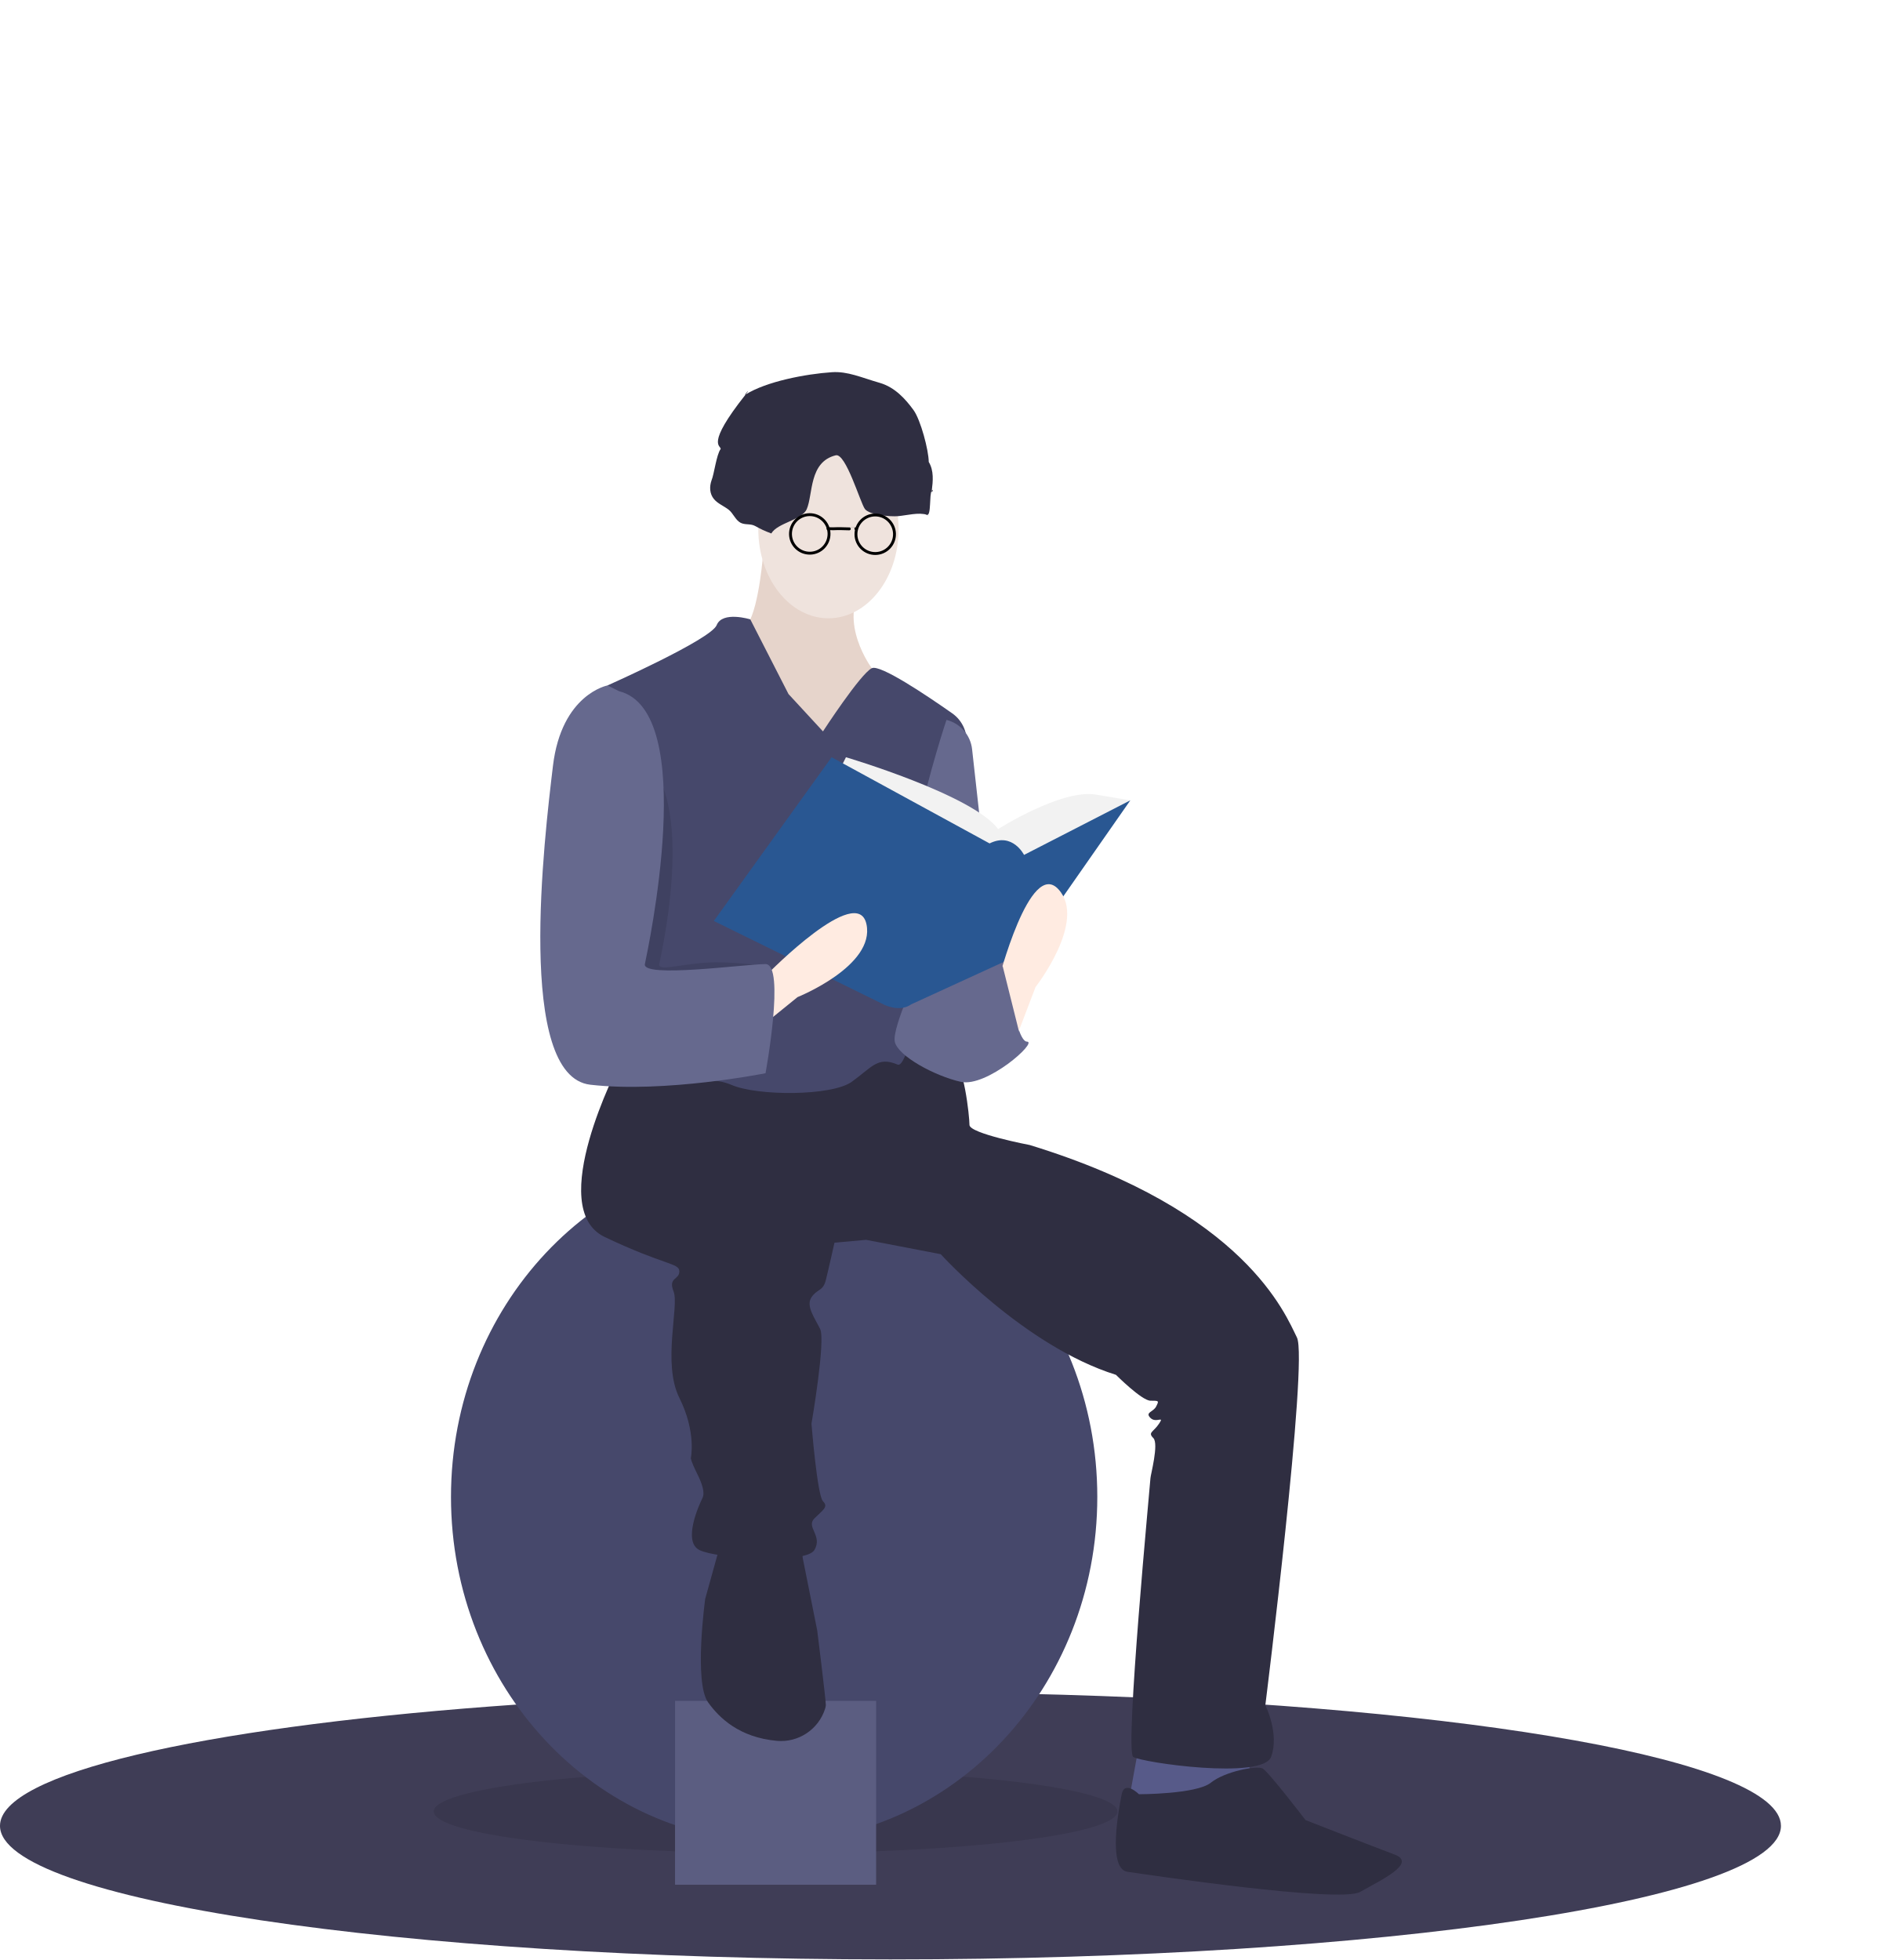
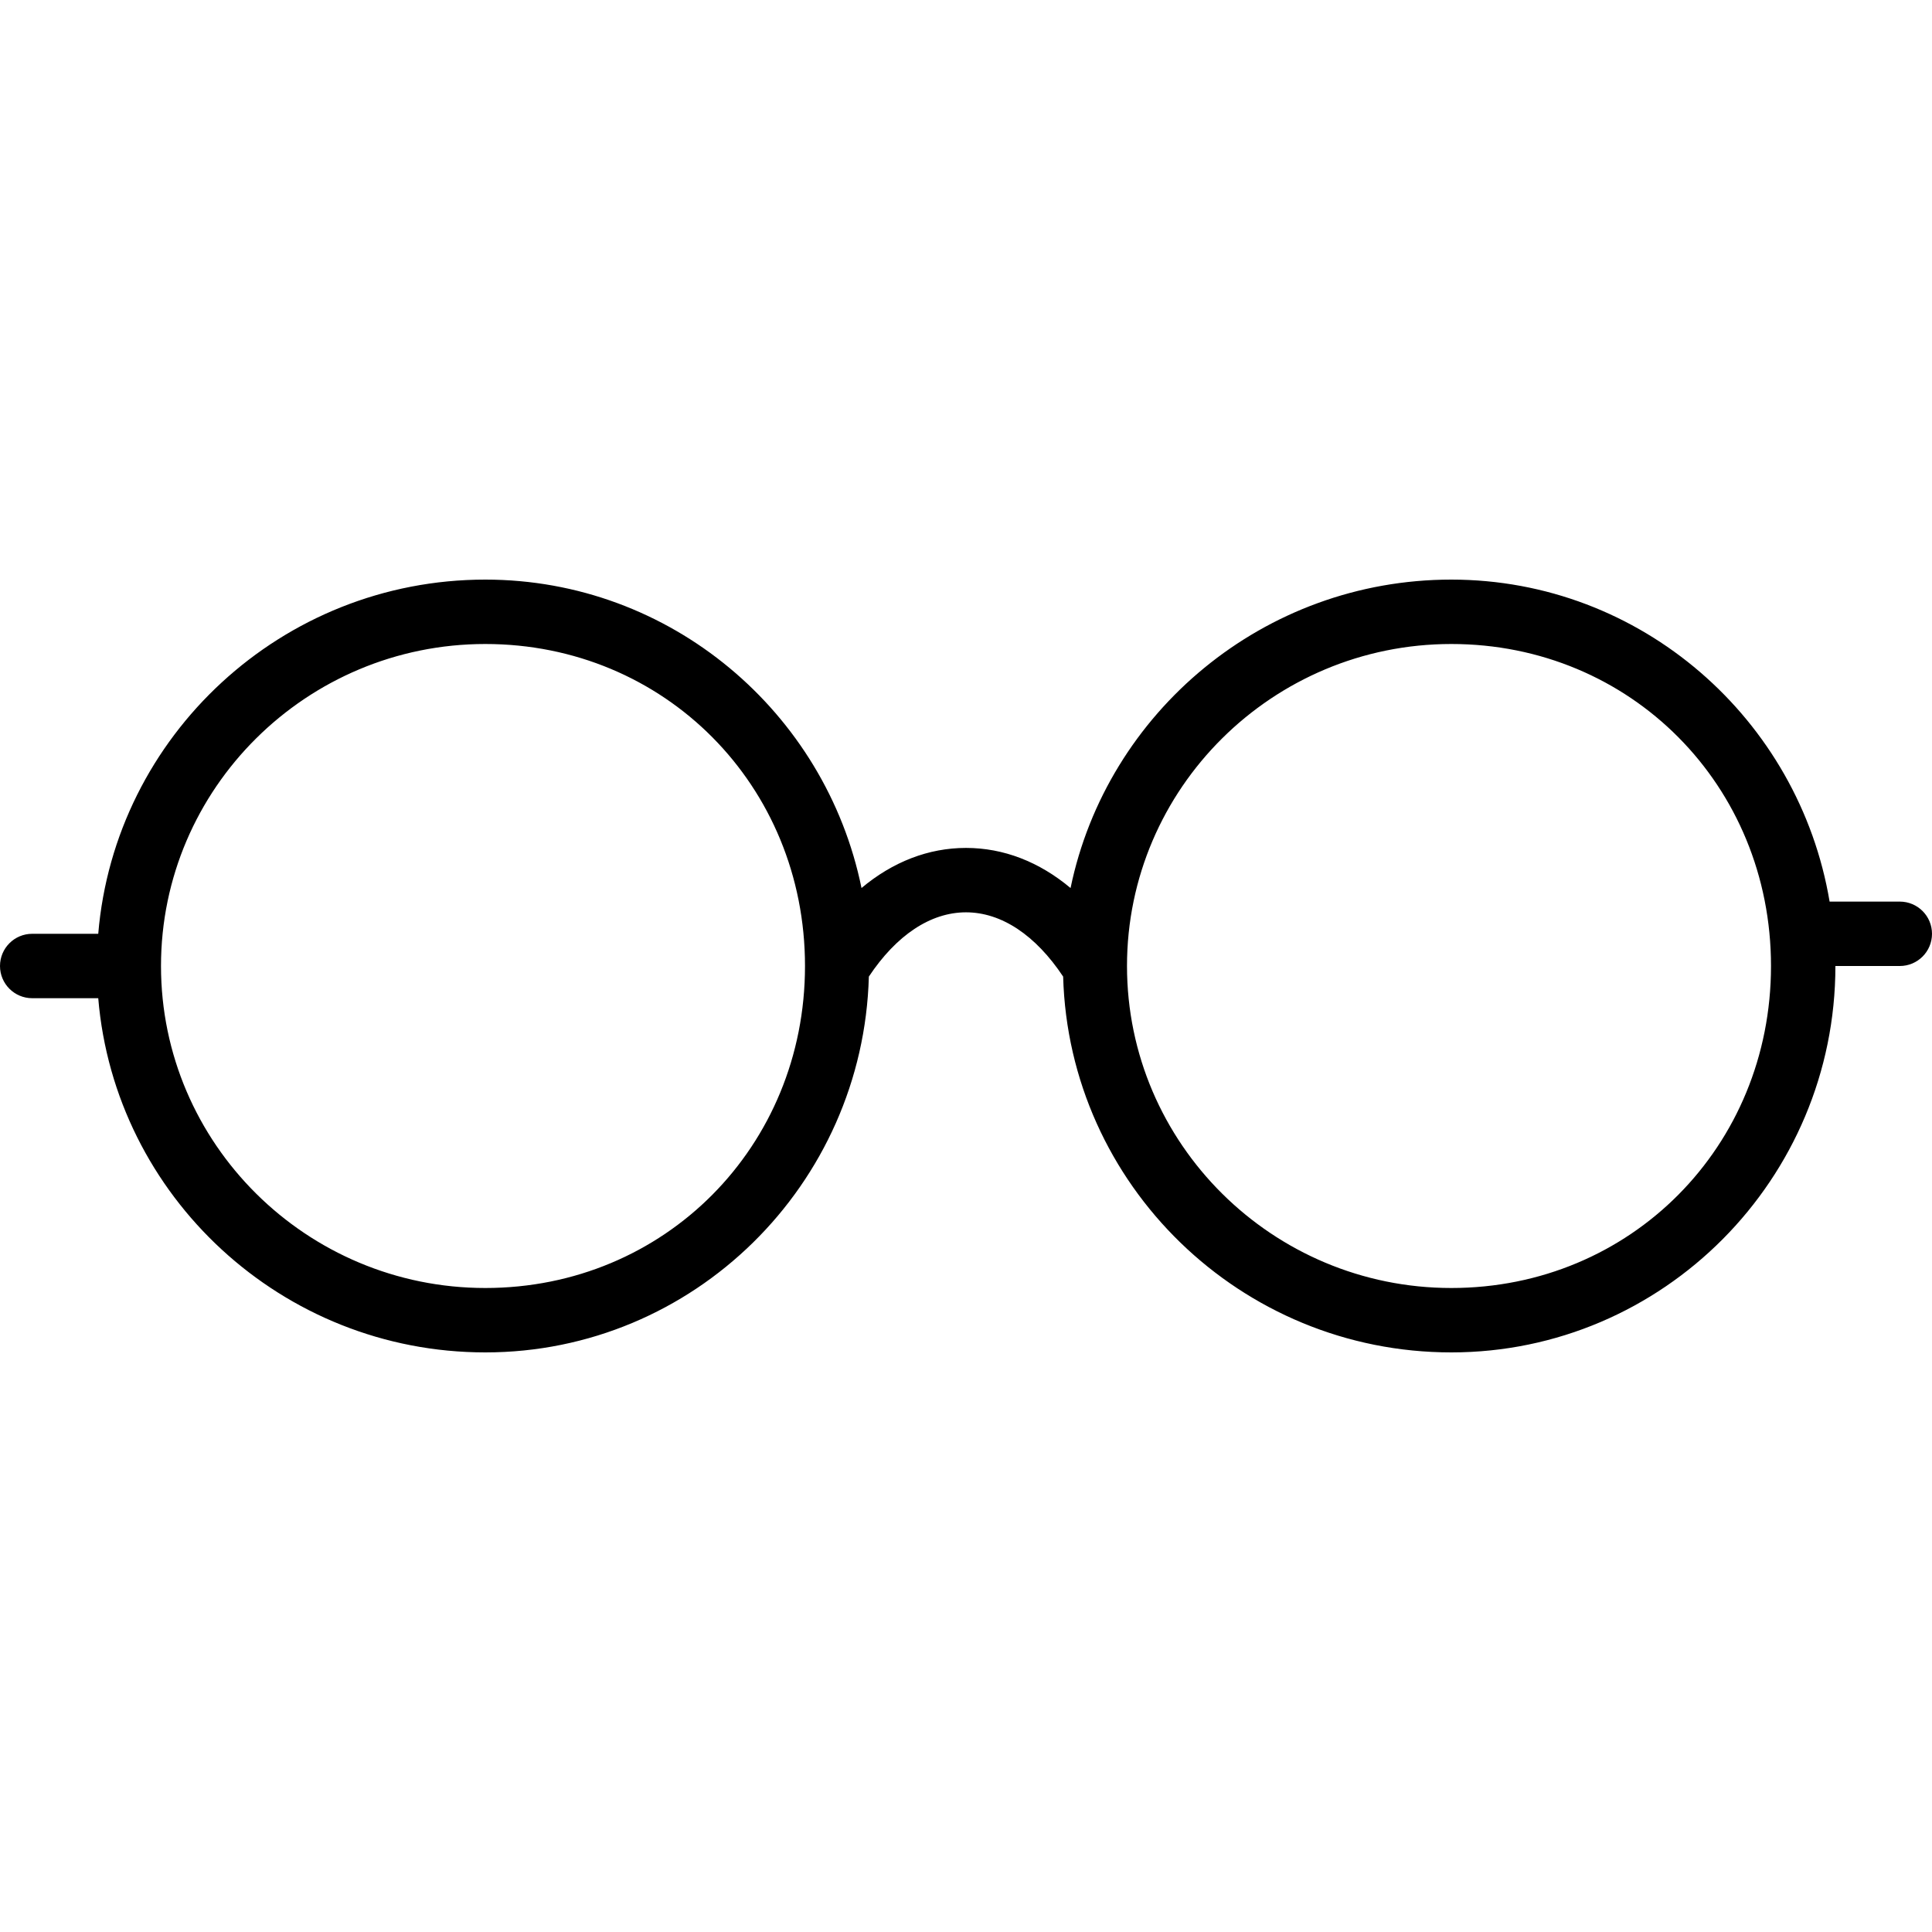
- <svg xmlns="http://www.w3.org/2000/svg" width="100%" height="100%" viewBox="0 0 2726 2843" version="1.1" xml:space="preserve" style="fill-rule:evenodd;clip-rule:evenodd;stroke-linecap:round;stroke-linejoin:round;stroke-miterlimit:1.5;">
-   <path d="M2583.33,2648.39c0,107 -578.291,193.75 -1291.67,193.75c-713.375,-0 -1291.67,-86.75 -1291.67,-193.75c-0,-75.75 289.875,-141.375 712.333,-173.209c174.209,-13.166 371.042,-20.541 579.334,-20.541c85.625,-0 169.291,1.25 250.208,3.625c593.625,17.5 1041.46,95.958 1041.46,190.125Z" style="fill:#3f3d56;fill-rule:nonzero;" />
-   <ellipse cx="1125" cy="2627.56" rx="495.833" ry="60.417" style="fill-opacity:0.1;" />
-   <ellipse cx="1122.92" cy="2171.31" rx="468.75" ry="500" style="fill:#46486b;" />
-   <rect x="979.167" y="2467.14" width="291.667" height="266.667" style="fill:#5b5d81;" />
-   <path d="M1652.08,2531.72l-16.666,91.667l108.333,16.666l70.833,-41.666l-4.166,-66.667l-158.334,0Z" style="fill:#575a89;fill-rule:nonzero;" />
-   <path d="M1106.25,810.89c0,-0 -8.333,95.833 -29.167,100c-20.833,4.166 45.834,170.833 45.834,170.833l100,0l79.166,-20.833l-37.5,-91.667c0,0 -50,-66.667 -12.5,-120.833c37.5,-54.167 -145.833,-37.5 -145.833,-37.5Z" style="fill:#ffebe1;fill-rule:nonzero;" />
-   <path d="M1106.25,810.89c0,-0 -8.333,95.833 -29.167,100c-20.833,4.166 45.834,170.833 45.834,170.833l100,0l79.166,-20.833l-37.5,-91.667c0,0 -50,-66.667 -12.5,-120.833c37.5,-54.167 -145.833,-37.5 -145.833,-37.5Z" style="fill-opacity:0.1;fill-rule:nonzero;" />
-   <path d="M897.917,1544.22c-0,0 -108.334,208.333 -20.834,250c87.5,41.667 108.334,37.5 108.334,50c-0,12.5 -16.667,8.333 -8.334,29.167c8.334,20.833 -16.666,104.166 8.334,154.166c25,50 16.666,87.5 16.666,87.5c0,0 0,4.167 8.334,20.834c8.333,16.666 12.5,29.166 8.333,37.5c-4.167,8.333 -29.167,62.5 -4.167,75c25,12.5 154.167,20.833 166.667,-0c12.5,-20.834 -12.5,-33.334 0,-45.834c12.5,-12.5 20.833,-16.666 12.5,-25c-8.333,-8.333 -16.667,-112.5 -16.667,-112.5c0,0 20.834,-120.833 12.5,-137.5c-8.333,-16.666 -20.833,-33.333 -12.5,-45.833c8.334,-12.5 16.667,-8.333 20.834,-25c4.166,-16.667 12.5,-54.167 12.5,-54.167l45.833,-4.166l108.333,20.833c0,0 120.834,133.333 254.167,175c-0,0 37.5,37.5 50,37.5c12.5,0 12.5,0 8.333,8.333c-4.166,8.334 -16.666,8.334 -8.333,16.667c8.333,8.333 20.833,-4.167 12.5,8.333c-8.333,12.5 -16.667,12.5 -8.333,20.834c8.333,8.333 -4.167,54.166 -4.167,58.333c-0,4.167 -37.5,395.833 -25,404.167c12.5,8.333 187.5,33.333 200,-0c12.5,-33.334 -8.333,-75 -8.333,-75c-0,-0 62.5,-500 45.833,-533.334c-16.667,-33.333 -75,-183.333 -387.5,-279.166c-0,-0 -87.5,-16.667 -87.5,-29.167c-0,-12.5 -8.333,-91.667 -25,-95.833c-16.667,-4.167 -112.5,-8.334 -112.5,-8.334l-120.833,37.5l-166.667,-29.166l-83.333,8.333Z" style="fill:#2f2e41;fill-rule:nonzero;" />
-   <path d="M1043.75,2244.22l-20.833,75c-0,0 -16.667,120.833 4.166,150c16.364,22.91 45.582,50.961 99.769,55.884c31.173,2.86 60.393,-16.502 69.911,-46.324c0.621,-1.739 1.01,-3.552 1.154,-5.393c-0,-8.334 -12.5,-108.334 -12.5,-108.334l-20.833,-104.166l-4.167,-29.167l-116.667,12.5Z" style="fill:#2f2e41;fill-rule:nonzero;" />
-   <path d="M1652.08,2602.56c0,0 -20.833,-20.833 -25,0c-4.166,20.834 -20.833,108.334 8.334,112.5c29.166,4.167 308.333,45.834 337.5,29.167c29.166,-16.667 83.333,-41.667 50,-54.167c-33.334,-12.5 -129.167,-50 -129.167,-50c-0,0 -54.167,-70.833 -62.5,-75c-8.333,-4.166 -54.167,4.167 -75,20.834c-20.833,16.666 -104.167,16.666 -104.167,16.666Z" style="fill:#2f2e41;fill-rule:nonzero;" />
-   <ellipse cx="1201.69" cy="767.672" rx="101.753" ry="129.167" style="fill:#efe3dd;" />
-   <path d="M1193.75,1060.89l-50,-54.167l-55.423,-108.333c0,-0 -40.41,-12.5 -48.744,8.333c-8.333,20.833 -158.333,87.5 -158.333,87.5c-0,0 37.5,350 20.833,383.333c-16.666,33.334 -45.833,166.667 -20.833,179.167c25,12.5 141.667,0 179.167,16.667c37.5,16.666 145.833,16.666 175,-4.167c29.166,-20.833 37.5,-37.5 66.666,-25c24.831,10.642 82.878,-353.171 99.591,-461.587c2.867,-18.547 -5.082,-37.188 -20.451,-47.958c-37.386,-26.224 -104.72,-71.415 -116.64,-65.455c-16.666,8.333 -70.833,91.667 -70.833,91.667Z" style="fill:#46486b;fill-rule:nonzero;" />
-   <path d="M1372.92,1044.22c19.992,4.998 34.852,22.001 37.127,42.482l33.706,303.351c-0,0 -83.333,179.167 -125,58.334c-41.667,-120.834 54.167,-404.167 54.167,-404.167Z" style="fill:#66698e;fill-rule:nonzero;" />
-   <path d="M1364.58,1419.22l91.667,-25c0,0 16.667,116.667 33.333,116.667c16.667,-0 -58.333,66.666 -95.833,58.333c-37.5,-8.333 -91.667,-37.5 -95.833,-58.333c-4.167,-20.834 37.5,-108.334 37.5,-108.334l29.166,16.667Z" style="fill:#66698e;fill-rule:nonzero;" />
-   <path d="M1118.83,773.788c8.783,-15.427 44.575,-19.382 51.43,-35.418c9.227,-21.582 2.986,-68.339 42.007,-77.95c14.685,-3.617 35.536,68.675 42.329,77.899c6.371,8.65 36.814,11.367 48.215,10.354c12.278,-1.091 30.316,-5.944 41.605,-1.945c12.511,4.432 -12.676,-4.126 -0,0c6.672,2.172 3.282,-29.889 7.13,-34.743c3.366,-5.101 -0.158,5.761 0,-0c1.749,-14.157 3.33,-29.14 -4.377,-41.971c-3.242,-4.35 2.384,4.688 -0,-0c-1.349,-4.378 -0.283,4.502 -0,-0c-0.071,-16.64 -11.653,-60.963 -22.165,-75.341c-11.665,-15.956 -26.972,-33.035 -49.012,-39.363c-26.536,-7.619 -46.269,-16.973 -69.365,-15.415c-38.181,2.575 -94.979,13.441 -125.059,32.349c-4.089,2.379 9.556,-12.038 -0,-0c-59.055,74.39 -35.389,73.69 -36.236,79.026c-6.504,21.097 12.777,-19.192 -0,-0c-6.146,8.136 -9.41,36.471 -13.222,45.468c-3.19,9.143 -2.974,19.562 3.703,27.42c5.437,6.397 14.128,9.807 20.956,15.037c6.767,5.183 9.932,15.15 17.428,19.075c6.543,3.426 14.38,1.007 21.053,4.639c8.568,4.661 13.489,7.144 23.58,10.879Z" style="fill:#2f2e41;fill-rule:nonzero;" />
-   <path d="M1214.58,1123.39l12.5,-25c0,-0 183.334,54.166 220.834,104.166c-0,0 91.666,-58.333 141.666,-50l50,8.334l-154.166,137.5l-195.834,-16.667l-75,-158.333Z" style="fill:#f2f2f2;fill-rule:nonzero;" />
-   <path d="M1206.25,1098.39l-170.833,237.5l245.833,120.833c0,0 22.982,12.5 40.658,0l163.509,-75l154.166,-220.833l-154.166,79.166c-0,0 -16.667,-33.333 -50,-16.666l-229.167,-125Z" style="fill:#295792;fill-rule:nonzero;" />
-   <path d="M1468.75,1519.22l33.333,-87.5c0,0 75,-95.833 33.334,-141.667c-41.667,-45.833 -87.5,133.334 -87.5,133.334l20.833,95.833Z" style="fill:#ffebe1;fill-rule:nonzero;" />
-   <path d="M1084.16,1505.26l72.734,-58.967c0,0 112.959,-45.271 99.911,-105.823c-13.048,-60.552 -142.586,71.438 -142.586,71.438l-30.059,93.352Z" style="fill:#ffebe1;fill-rule:nonzero;" />
-   <path d="M904.167,1083.81l-4.167,0c0,0 -64.583,-77.083 -77.083,27.084c-12.5,104.166 -54.167,450 54.166,462.5c108.334,12.5 185.417,-52.084 185.417,-52.084c0,0 79.167,-120.833 50,-120.833c-14.112,0 -52.493,-6.338 -87.5,-4.167c-37.345,2.317 -70.901,12.837 -68.75,2.084c4.167,-20.834 64.583,-285.417 -52.083,-314.584Z" style="fill-opacity:0.1;fill-rule:nonzero;" />
-   <path d="M897.917,1002.56l-16.667,-8.333c0,0 -66.667,12.5 -79.167,116.667c-12.5,104.166 -54.166,450 54.167,462.5c108.333,12.5 254.167,-16.667 254.167,-16.667c-0,0 29.166,-158.333 -0,-158.333c-29.167,-0 -179.167,20.833 -175,-0c4.166,-20.834 79.166,-366.667 -37.5,-395.834Z" style="fill:#66698e;fill-rule:nonzero;" />
-   <path d="M1408.33,1471.31l45.946,-70.42l29.054,116.254l-75,33.333l0,-79.167Z" style="fill:#66698e;fill-rule:nonzero;" />
-   <path d="M1174.08,746.497c15.428,-0.278 28.18,12.021 28.458,27.449c0.278,15.428 -12.021,28.179 -27.449,28.457c-15.428,0.279 -28.179,-12.021 -28.457,-27.448c-0.279,-15.428 12.021,-28.18 27.448,-28.458Z" style="fill:none;stroke:#000;stroke-width:4.17px;" />
-   <path d="M1269.04,746.976c15.428,-0.278 28.18,12.021 28.458,27.449c0.278,15.428 -12.021,28.179 -27.449,28.458c-15.428,0.278 -28.179,-12.021 -28.457,-27.449c-0.279,-15.428 12.021,-28.179 27.448,-28.458Z" style="fill:none;stroke:#000;stroke-width:4.17px;" />
-   <path d="M1201.06,766.953c-1.334,-0.156 7.311,0.086 8.988,-0.008c7.243,-0.409 14.619,0.103 21.923,0.191c1.628,0.02 9.534,-0.234 9.472,-0.249" style="fill:none;stroke:#000;stroke-width:4.17px;" />
+ <svg xmlns="http://www.w3.org/2000/svg" version="1.1" id="Capa_1" x="0px" y="0px" viewBox="0 0 60 60" style="enable-background:new 0 0 60 60;" xml:space="preserve">
+   <path d="M59,28h-2.18c-0.951-5.666-5.85-10-11.748-10c-5.822,0-10.696,4.119-11.825,9.579c-0.971-0.814-2.079-1.246-3.247-1.246  c-1.167,0-2.274,0.432-3.245,1.245C25.639,22.118,20.825,18,15.072,18C8.756,18,3.565,22.851,3.051,29H1c-0.553,0-1,0.448-1,1  s0.447,1,1,1h2.051c0.514,6.149,5.705,11,12.021,11c6.467,0,11.736-5.207,11.911-11.671c0.853-1.285,1.915-1.996,3.017-1.996  c1.102,0,2.164,0.712,3.017,1.996C33.195,36.793,38.528,42,45.072,42C51.649,42,57,36.617,57,30h2c0.553,0,1-0.448,1-1  S59.553,28,59,28z M15.072,40C9.519,40,5,35.514,5,30s4.519-10,10.072-10C20.64,20,25,24.393,25,30S20.64,40,15.072,40z M45.072,40  C39.519,40,35,35.514,35,30s4.519-10,10.072-10C50.64,20,55,24.393,55,30S50.64,40,45.072,40z" />
+   <g>
+ </g>
+   <g>
+ </g>
+   <g>
+ </g>
+   <g>
+ </g>
+   <g>
+ </g>
+   <g>
+ </g>
+   <g>
+ </g>
+   <g>
+ </g>
+   <g>
+ </g>
+   <g>
+ </g>
+   <g>
+ </g>
+   <g>
+ </g>
+   <g>
+ </g>
+   <g>
+ </g>
+   <g>
+ </g>
</svg>
